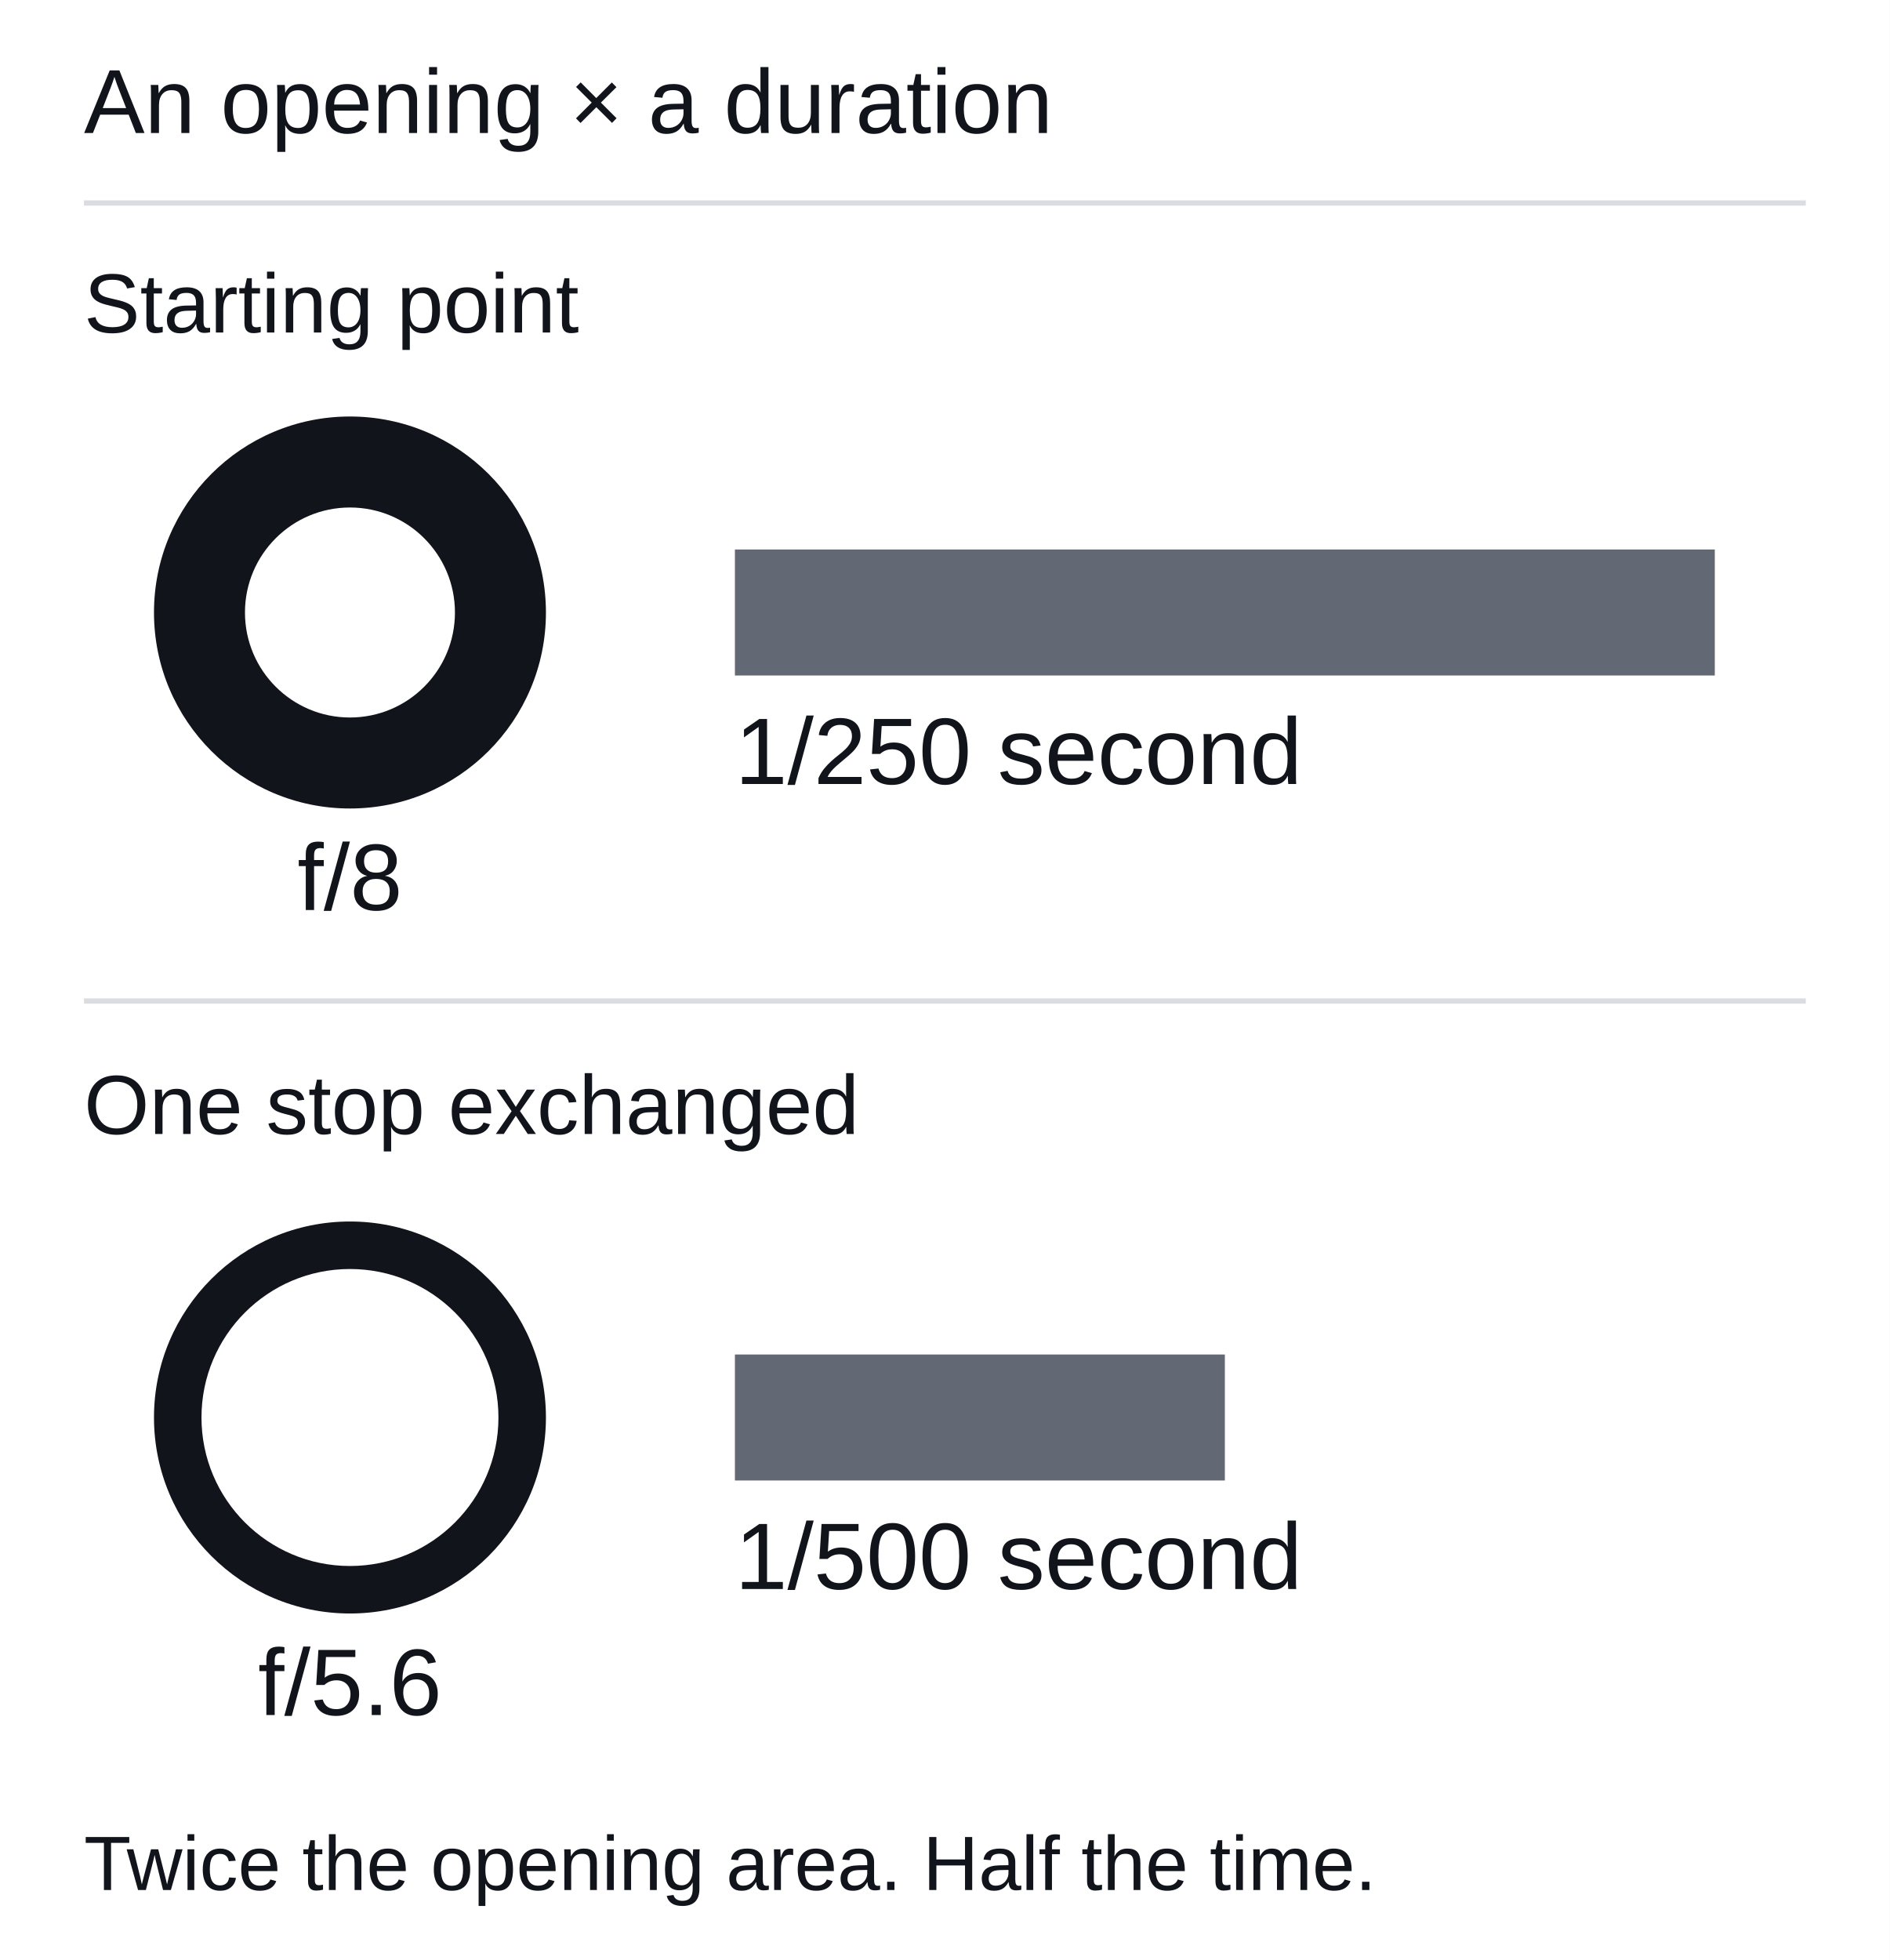
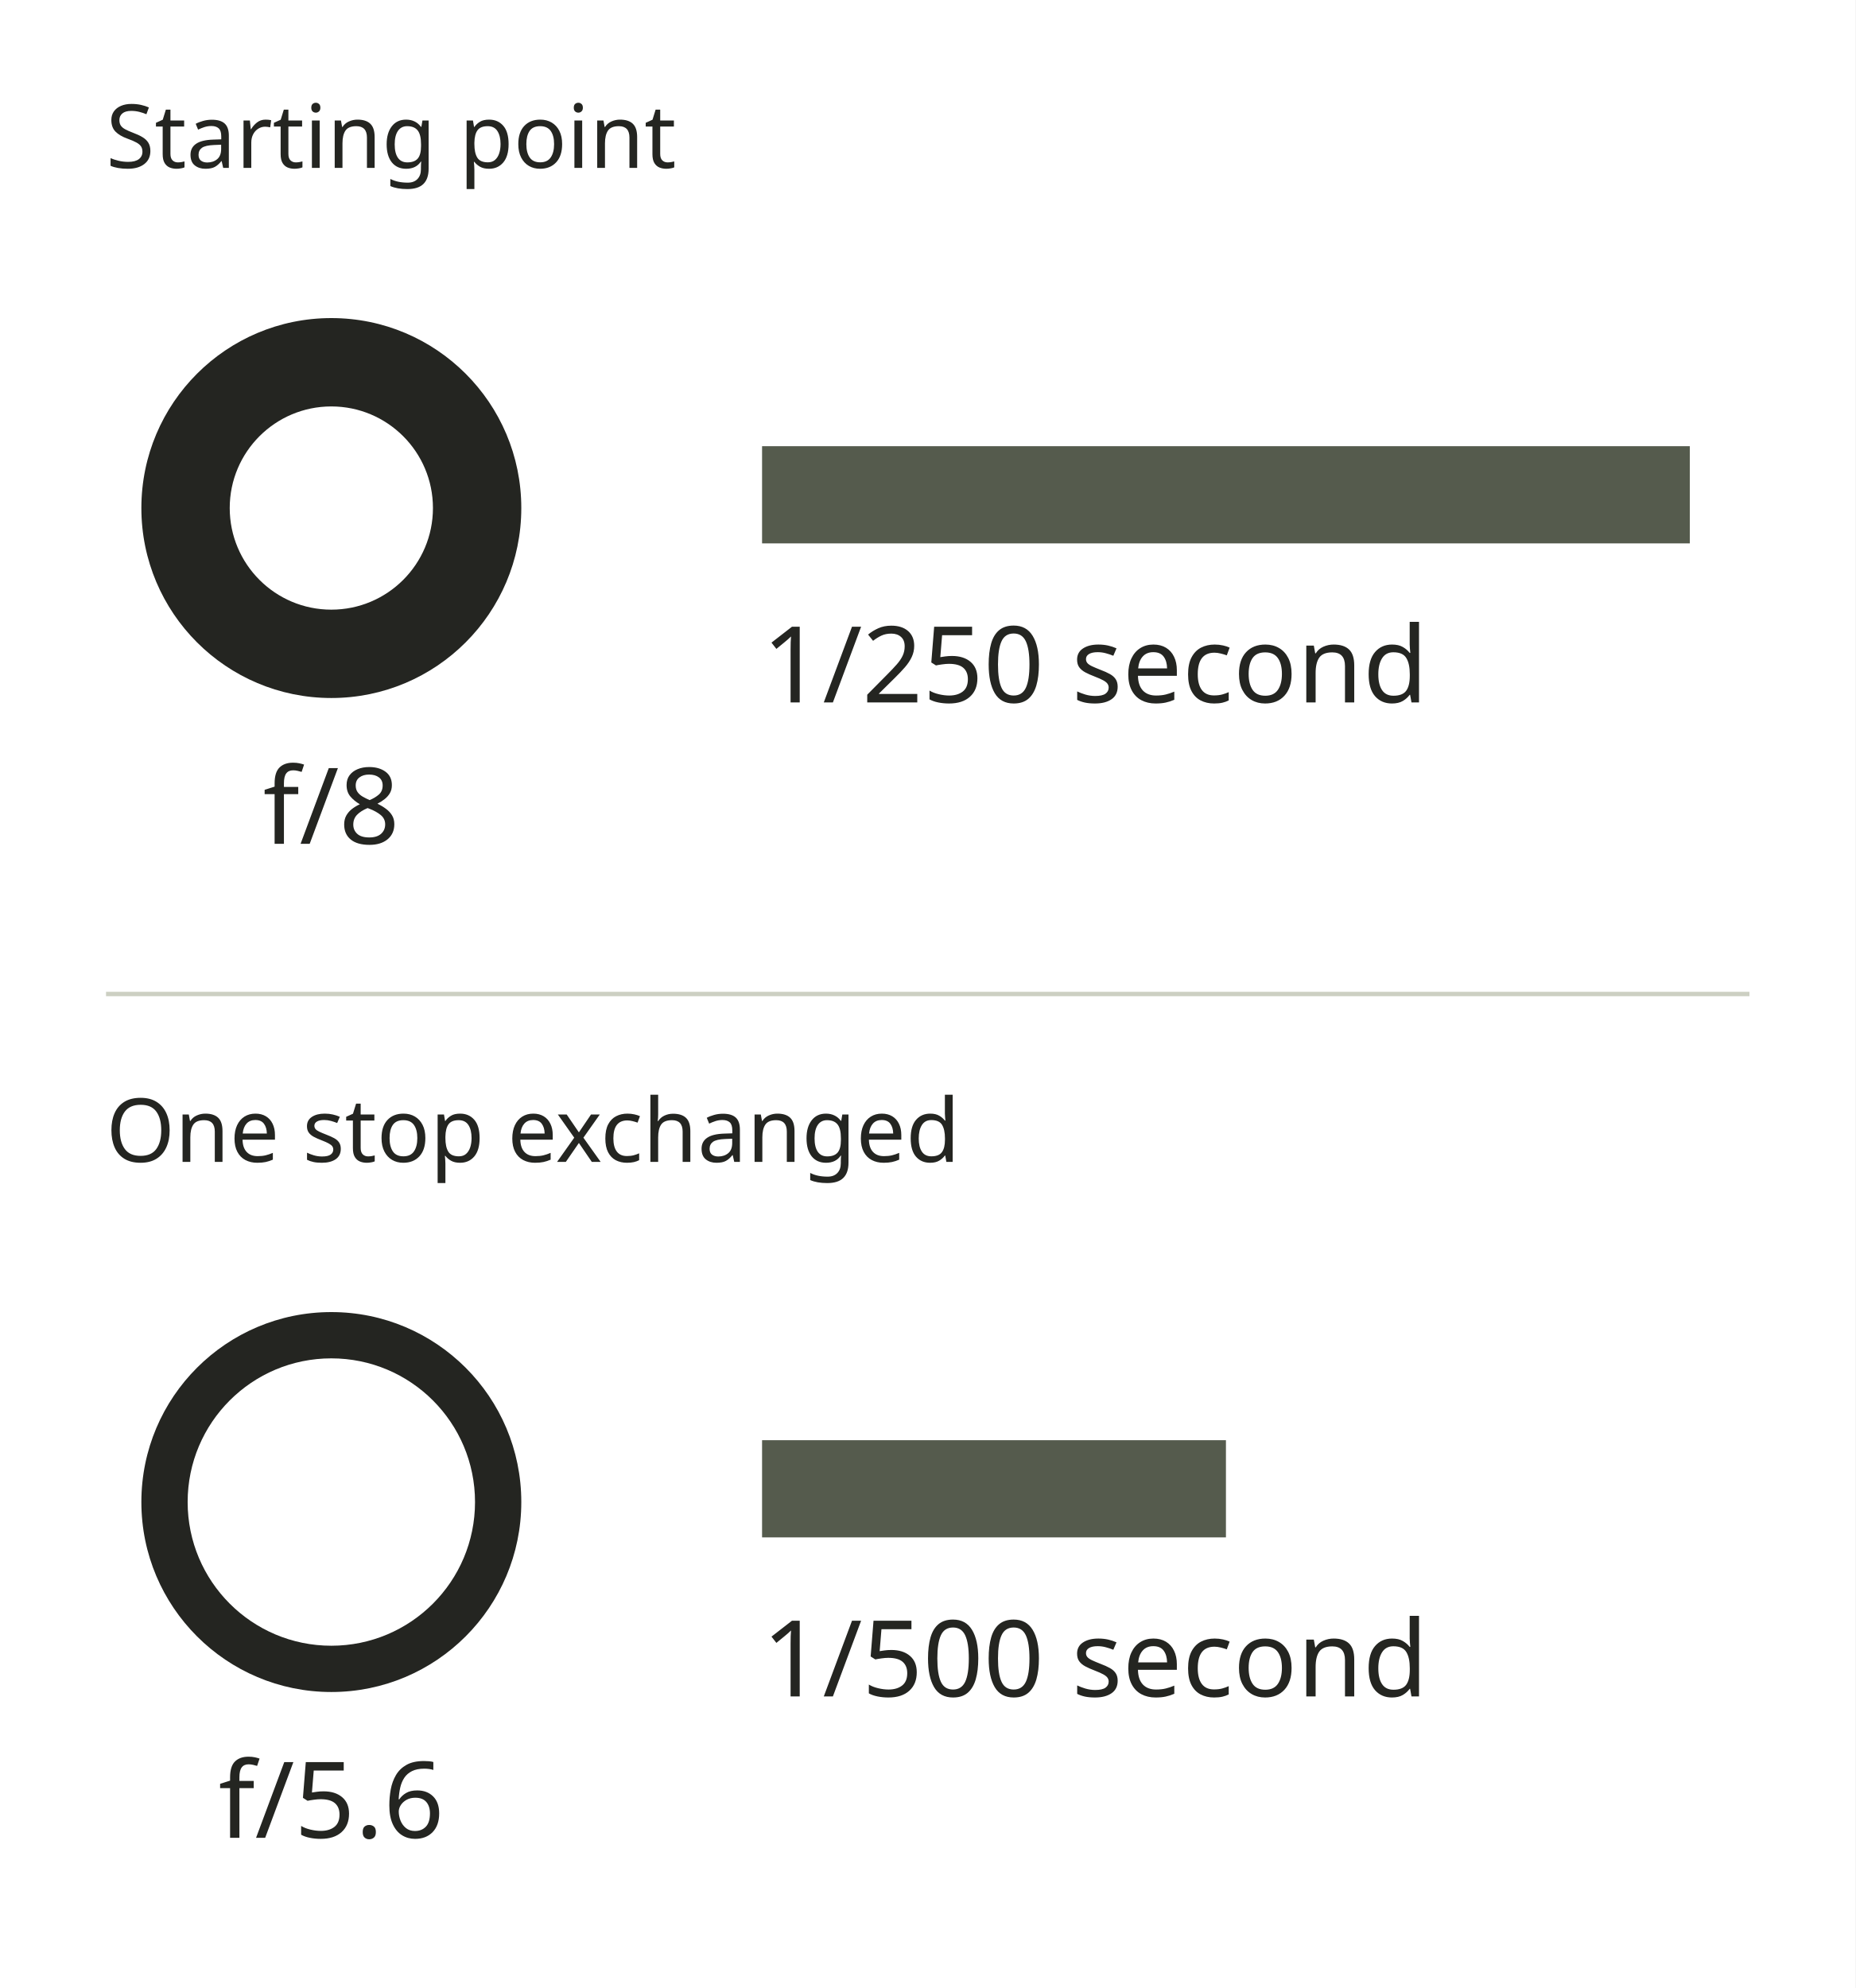
- <svg xmlns="http://www.w3.org/2000/svg" width="1080" height="1120" viewBox="0 0 1080 1120">
-   <rect width="1080" height="1120" fill="#fff" />
-   <g font-family="Arial,sans-serif" fill="#11151b">
-     <text x="48" y="76" font-size="52">An opening × a duration</text>
-     <path d="M48 116H1032M48 572H1032" stroke="#d9dce0" stroke-width="3" />
-     <text x="48" y="190" font-size="48">Starting point</text>
-     <circle cx="200" cy="350" r="112" fill="#11151b" />
-     <circle cx="200" cy="350" r="60" fill="#fff" />
-     <text x="200" y="520" font-size="54" text-anchor="middle">f/8</text>
-     <rect x="420" y="314" width="560" height="72" fill="#626975" />
-     <text x="420" y="448" font-size="54">1/250 second</text>
-     <text x="48" y="648" font-size="48">One stop exchanged</text>
-     <circle cx="200" cy="810" r="112" fill="#11151b" />
-     <circle cx="200" cy="810" r="84.853" fill="#fff" />
-     <text x="200" y="980" font-size="54" text-anchor="middle">f/5.6</text>
-     <rect x="420" y="774" width="280" height="72" fill="#626975" />
-     <text x="420" y="908" font-size="54">1/500 second</text>
-     <text x="48" y="1080" font-size="44">Twice the opening area. Half the time.</text>
+ <svg xmlns="http://www.w3.org/2000/svg" width="840" height="900" viewBox="0 0 840 900">
+   <rect width="840" height="900" fill="#fff" />
+   <g font-family="sans-serif" fill="#242521">
+     <text x="48" y="76" font-size="40">Starting point</text>
+     <circle cx="150" cy="230" r="86" fill="#242521" />
+     <circle cx="150" cy="230" r="46" fill="#fff" />
+     <text x="150" y="382" font-size="48" text-anchor="middle">f/8</text>
+     <rect x="345" y="202" width="420" height="44" fill="#555b4d" />
+     <text x="345" y="318" font-size="48">1/250 second</text>
+     <path d="M48 450H792" stroke="#cdd0c3" stroke-width="2" />
+     <text x="48" y="526" font-size="40">One stop exchanged</text>
+     <circle cx="150" cy="680" r="86" fill="#242521" />
+     <circle cx="150" cy="680" r="65.05" fill="#fff" />
+     <text x="150" y="832" font-size="48" text-anchor="middle">f/5.6</text>
+     <rect x="345" y="652" width="210" height="44" fill="#555b4d" />
+     <text x="345" y="768" font-size="48">1/500 second</text>
  </g>
</svg>
